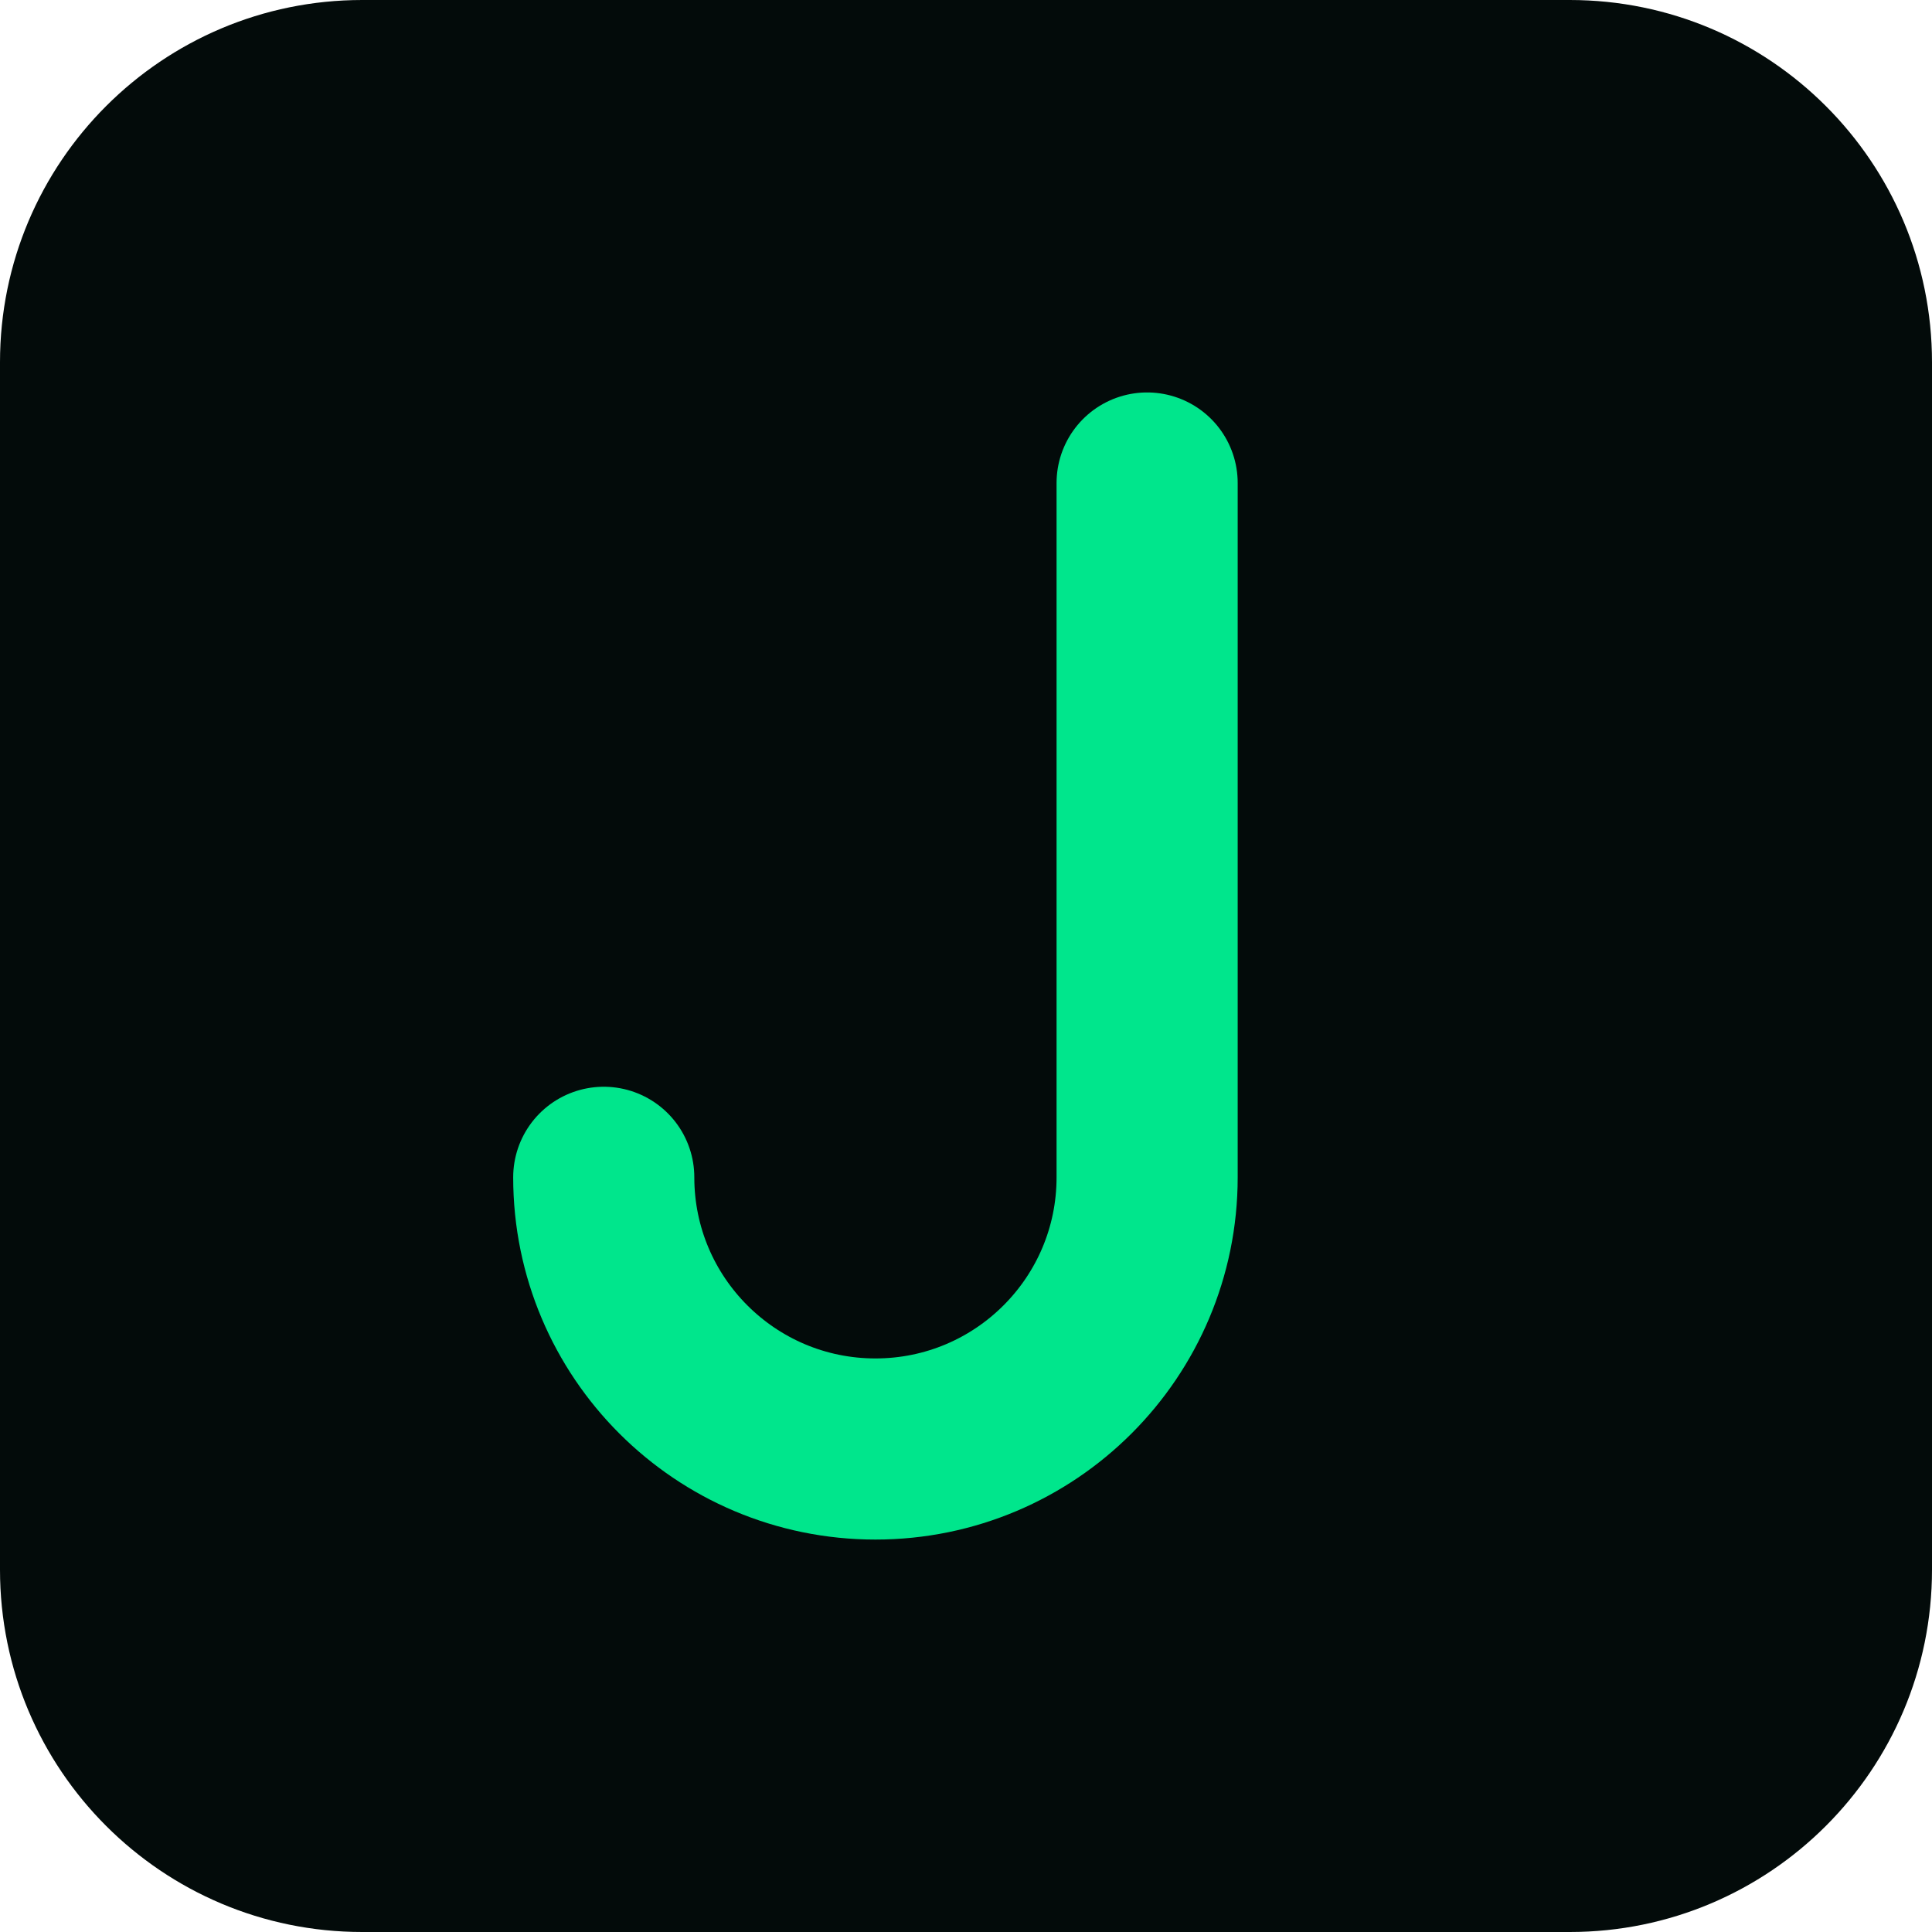
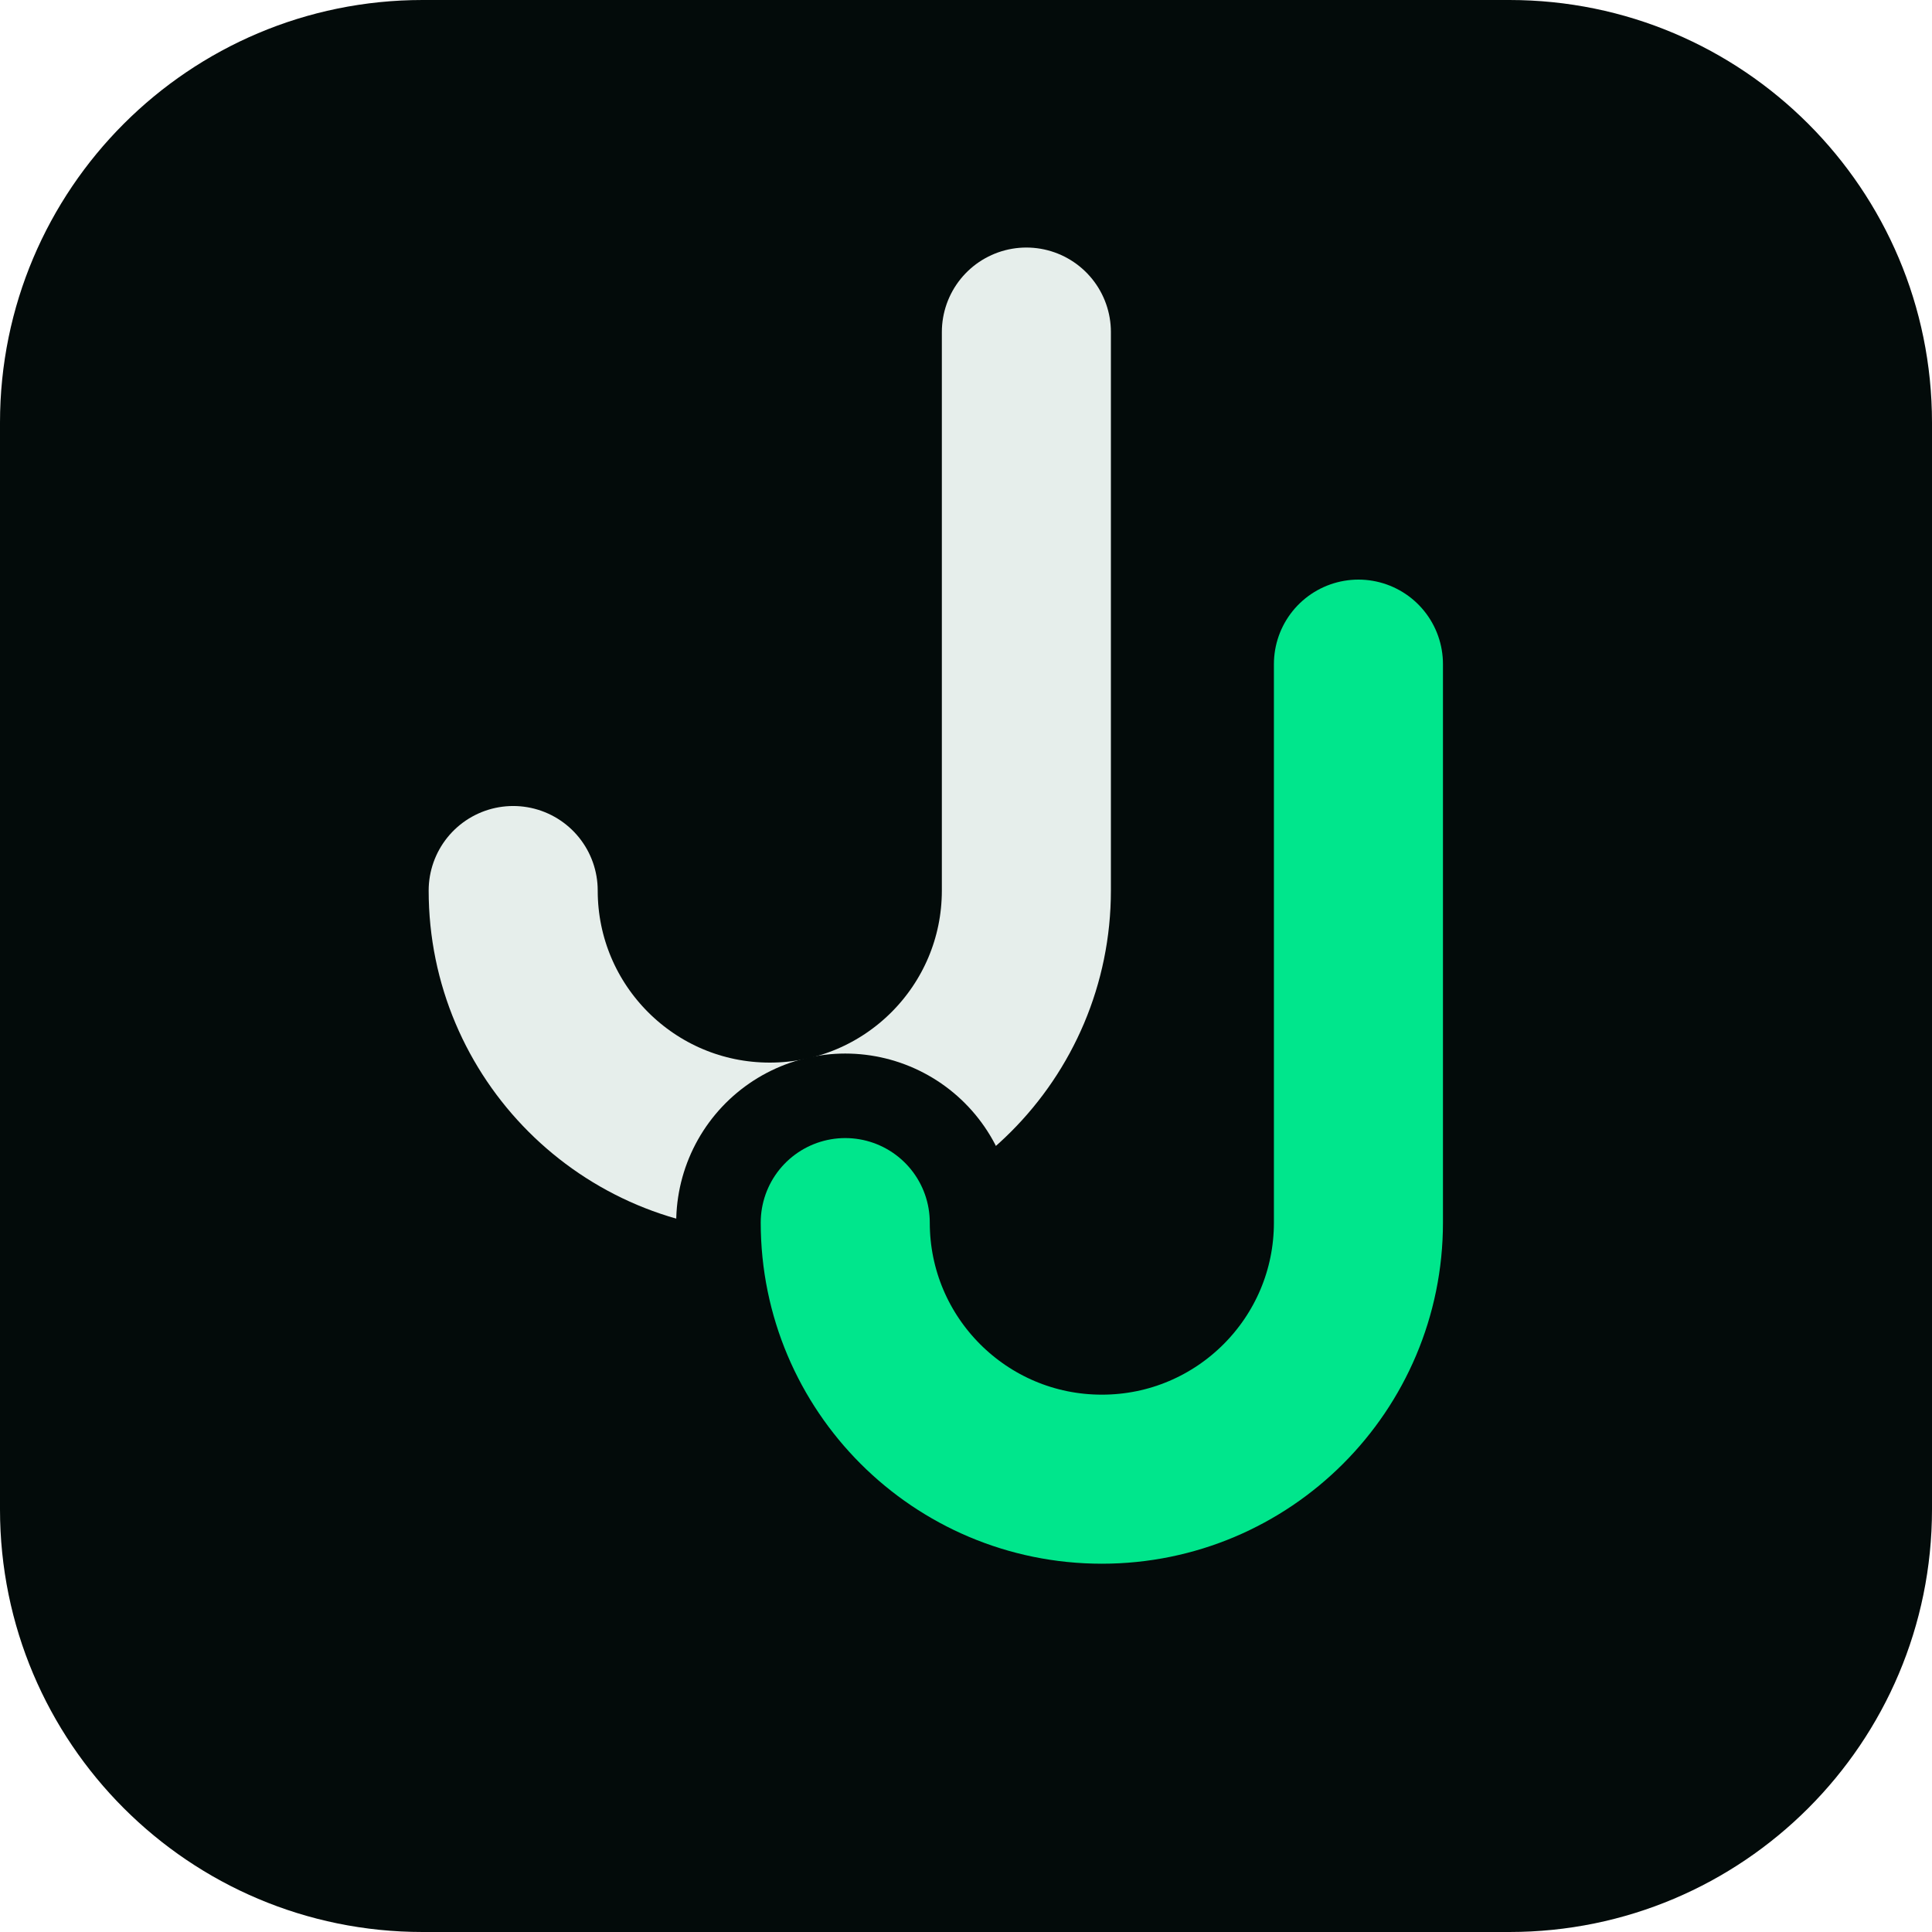
<svg xmlns="http://www.w3.org/2000/svg" viewBox="0 0 32 32">
-   <rect width="32" height="32" rx="6" fill="#030b0a" />
-   <path d="M19 8v11.5a4.5 4.5 0 0 1-9 0" fill="none" stroke="#00e68c" stroke-width="3" stroke-linecap="round" />
+   <rect width="32" height="32" rx="7" fill="#030b0a" />
+   <path d="M17 5.5v9.25a4.25 4.25 0 0 1-8.5 0" fill="none" stroke="#e6eeeb" stroke-width="2.8" stroke-linecap="round" />
+   <path d="M22.5 11v9.25a4.25 4.25 0 0 1-8.5 0" fill="none" stroke="#030b0a" stroke-width="5.6" stroke-linecap="round" />
+   <path d="M22.5 11v9.25a4.25 4.25 0 0 1-8.5 0" fill="none" stroke="#00e68c" stroke-width="2.8" stroke-linecap="round" />
</svg>
